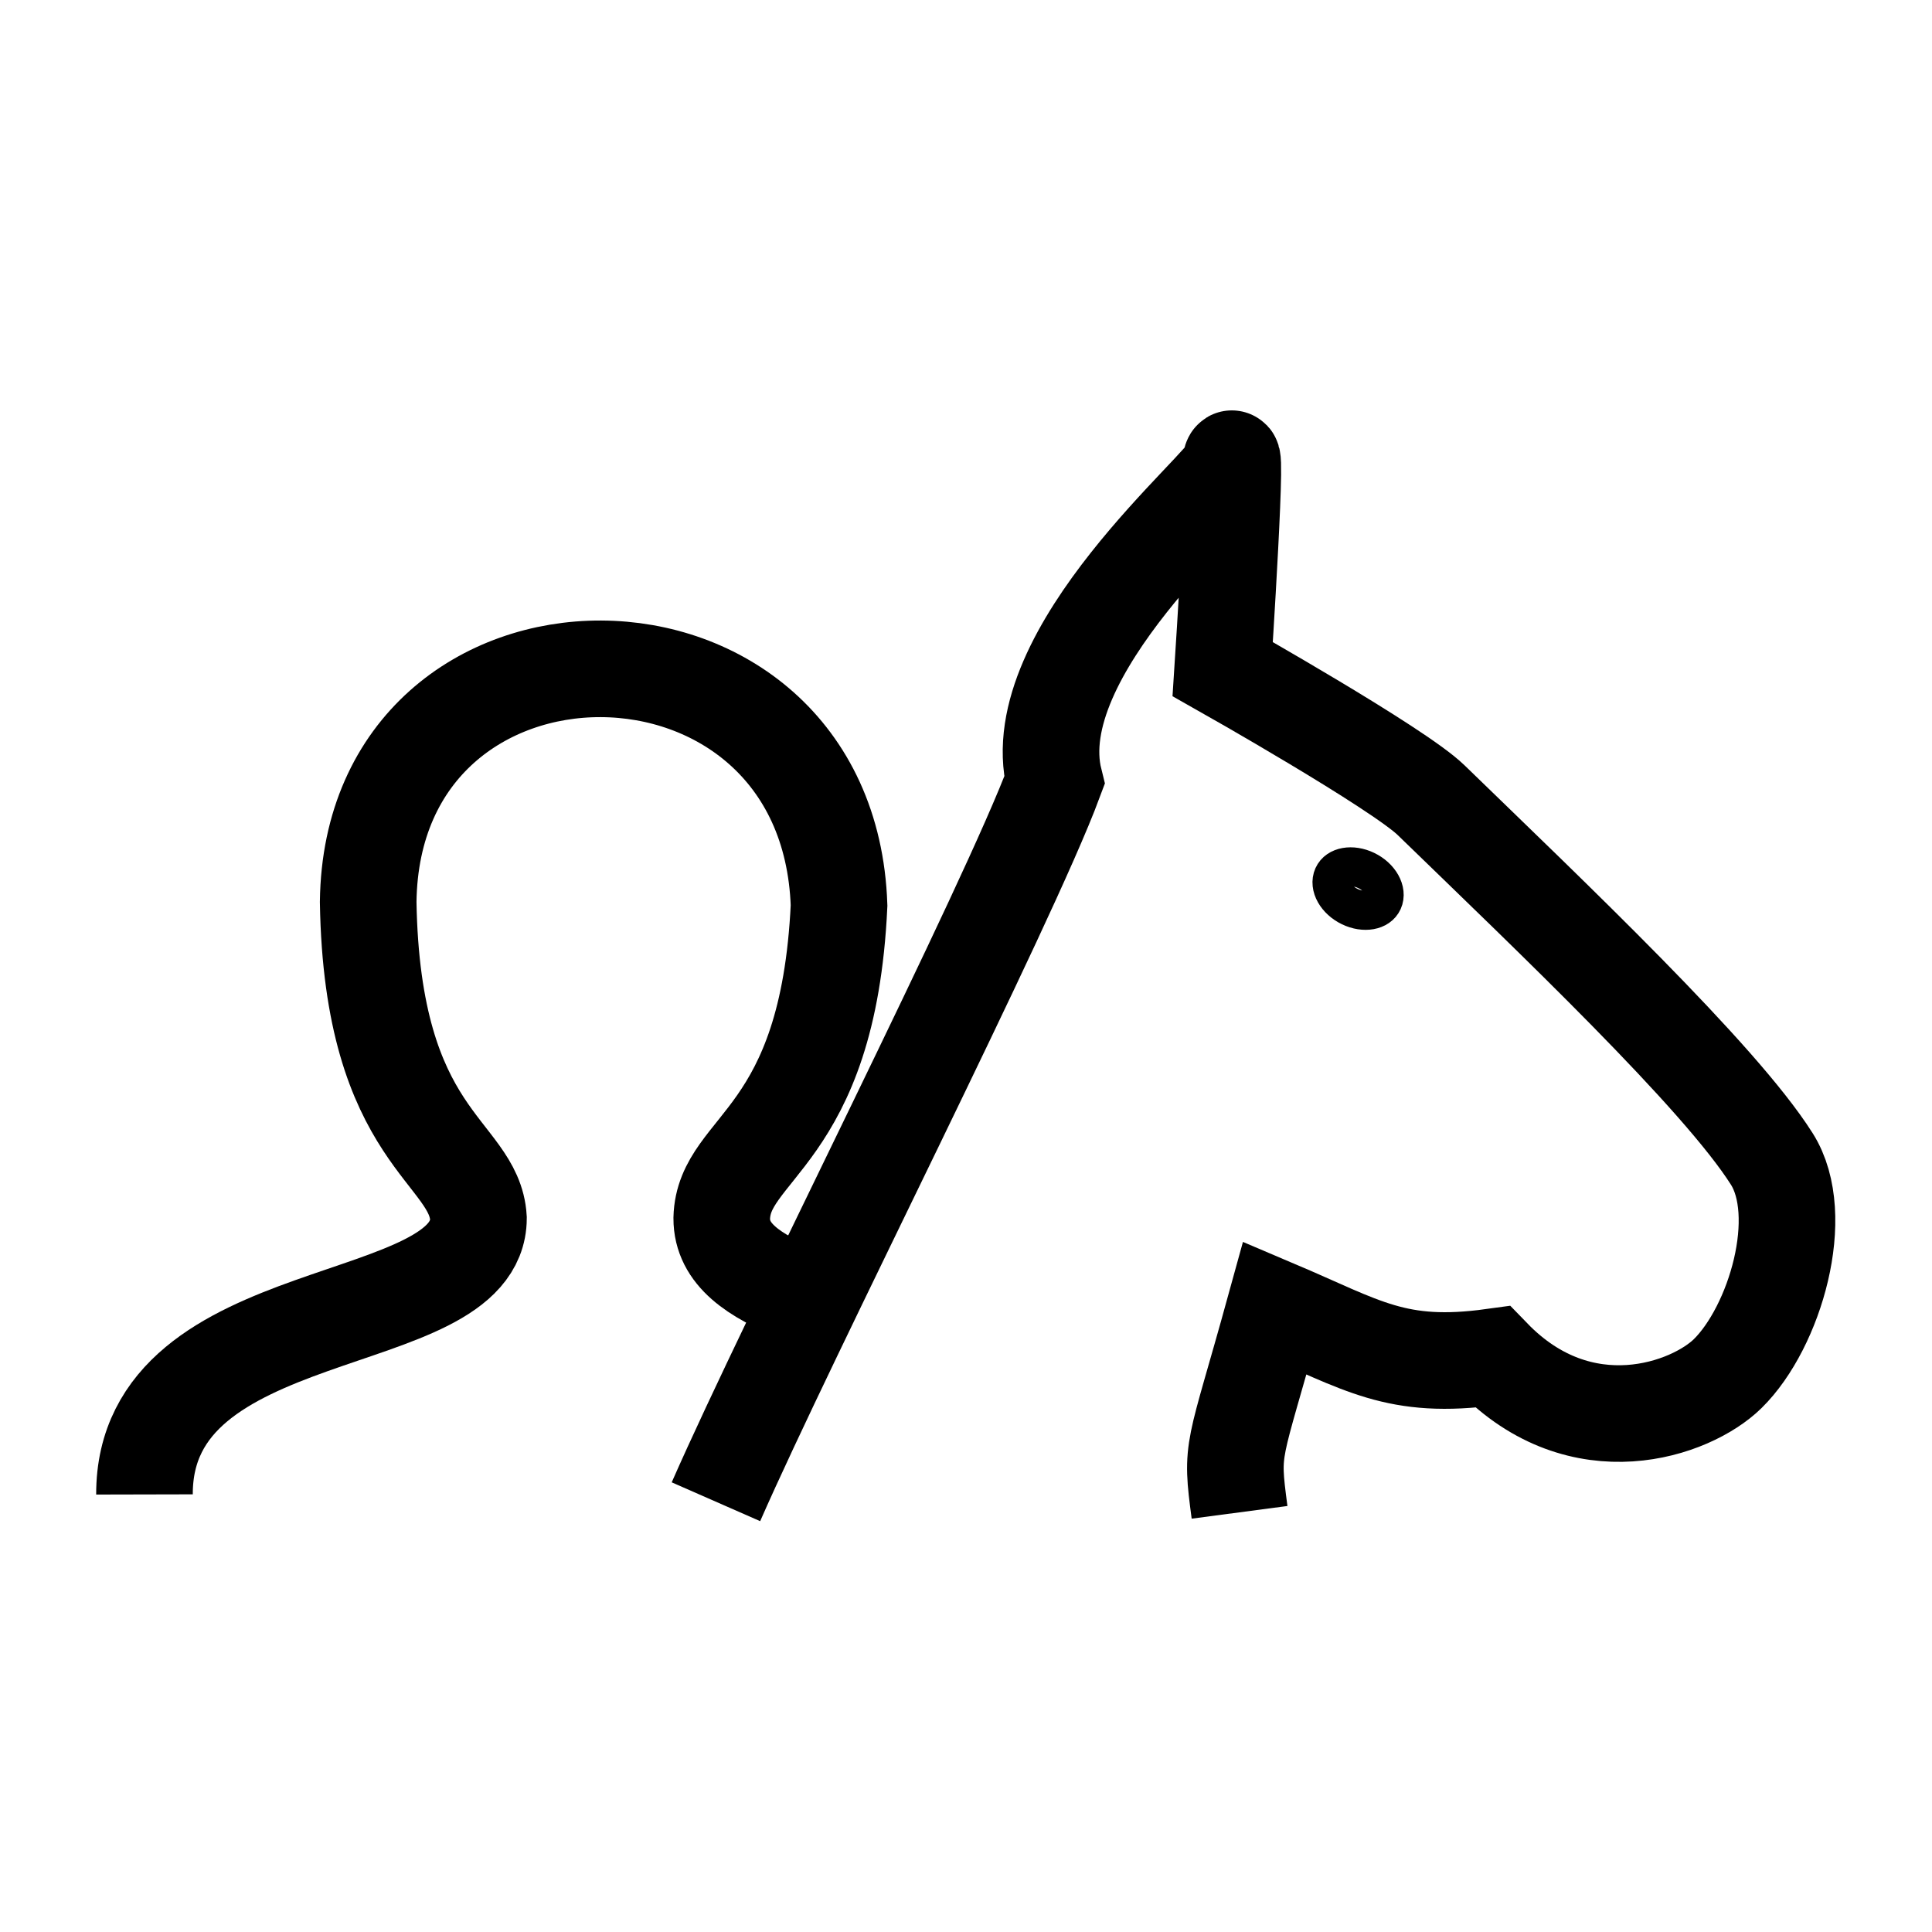
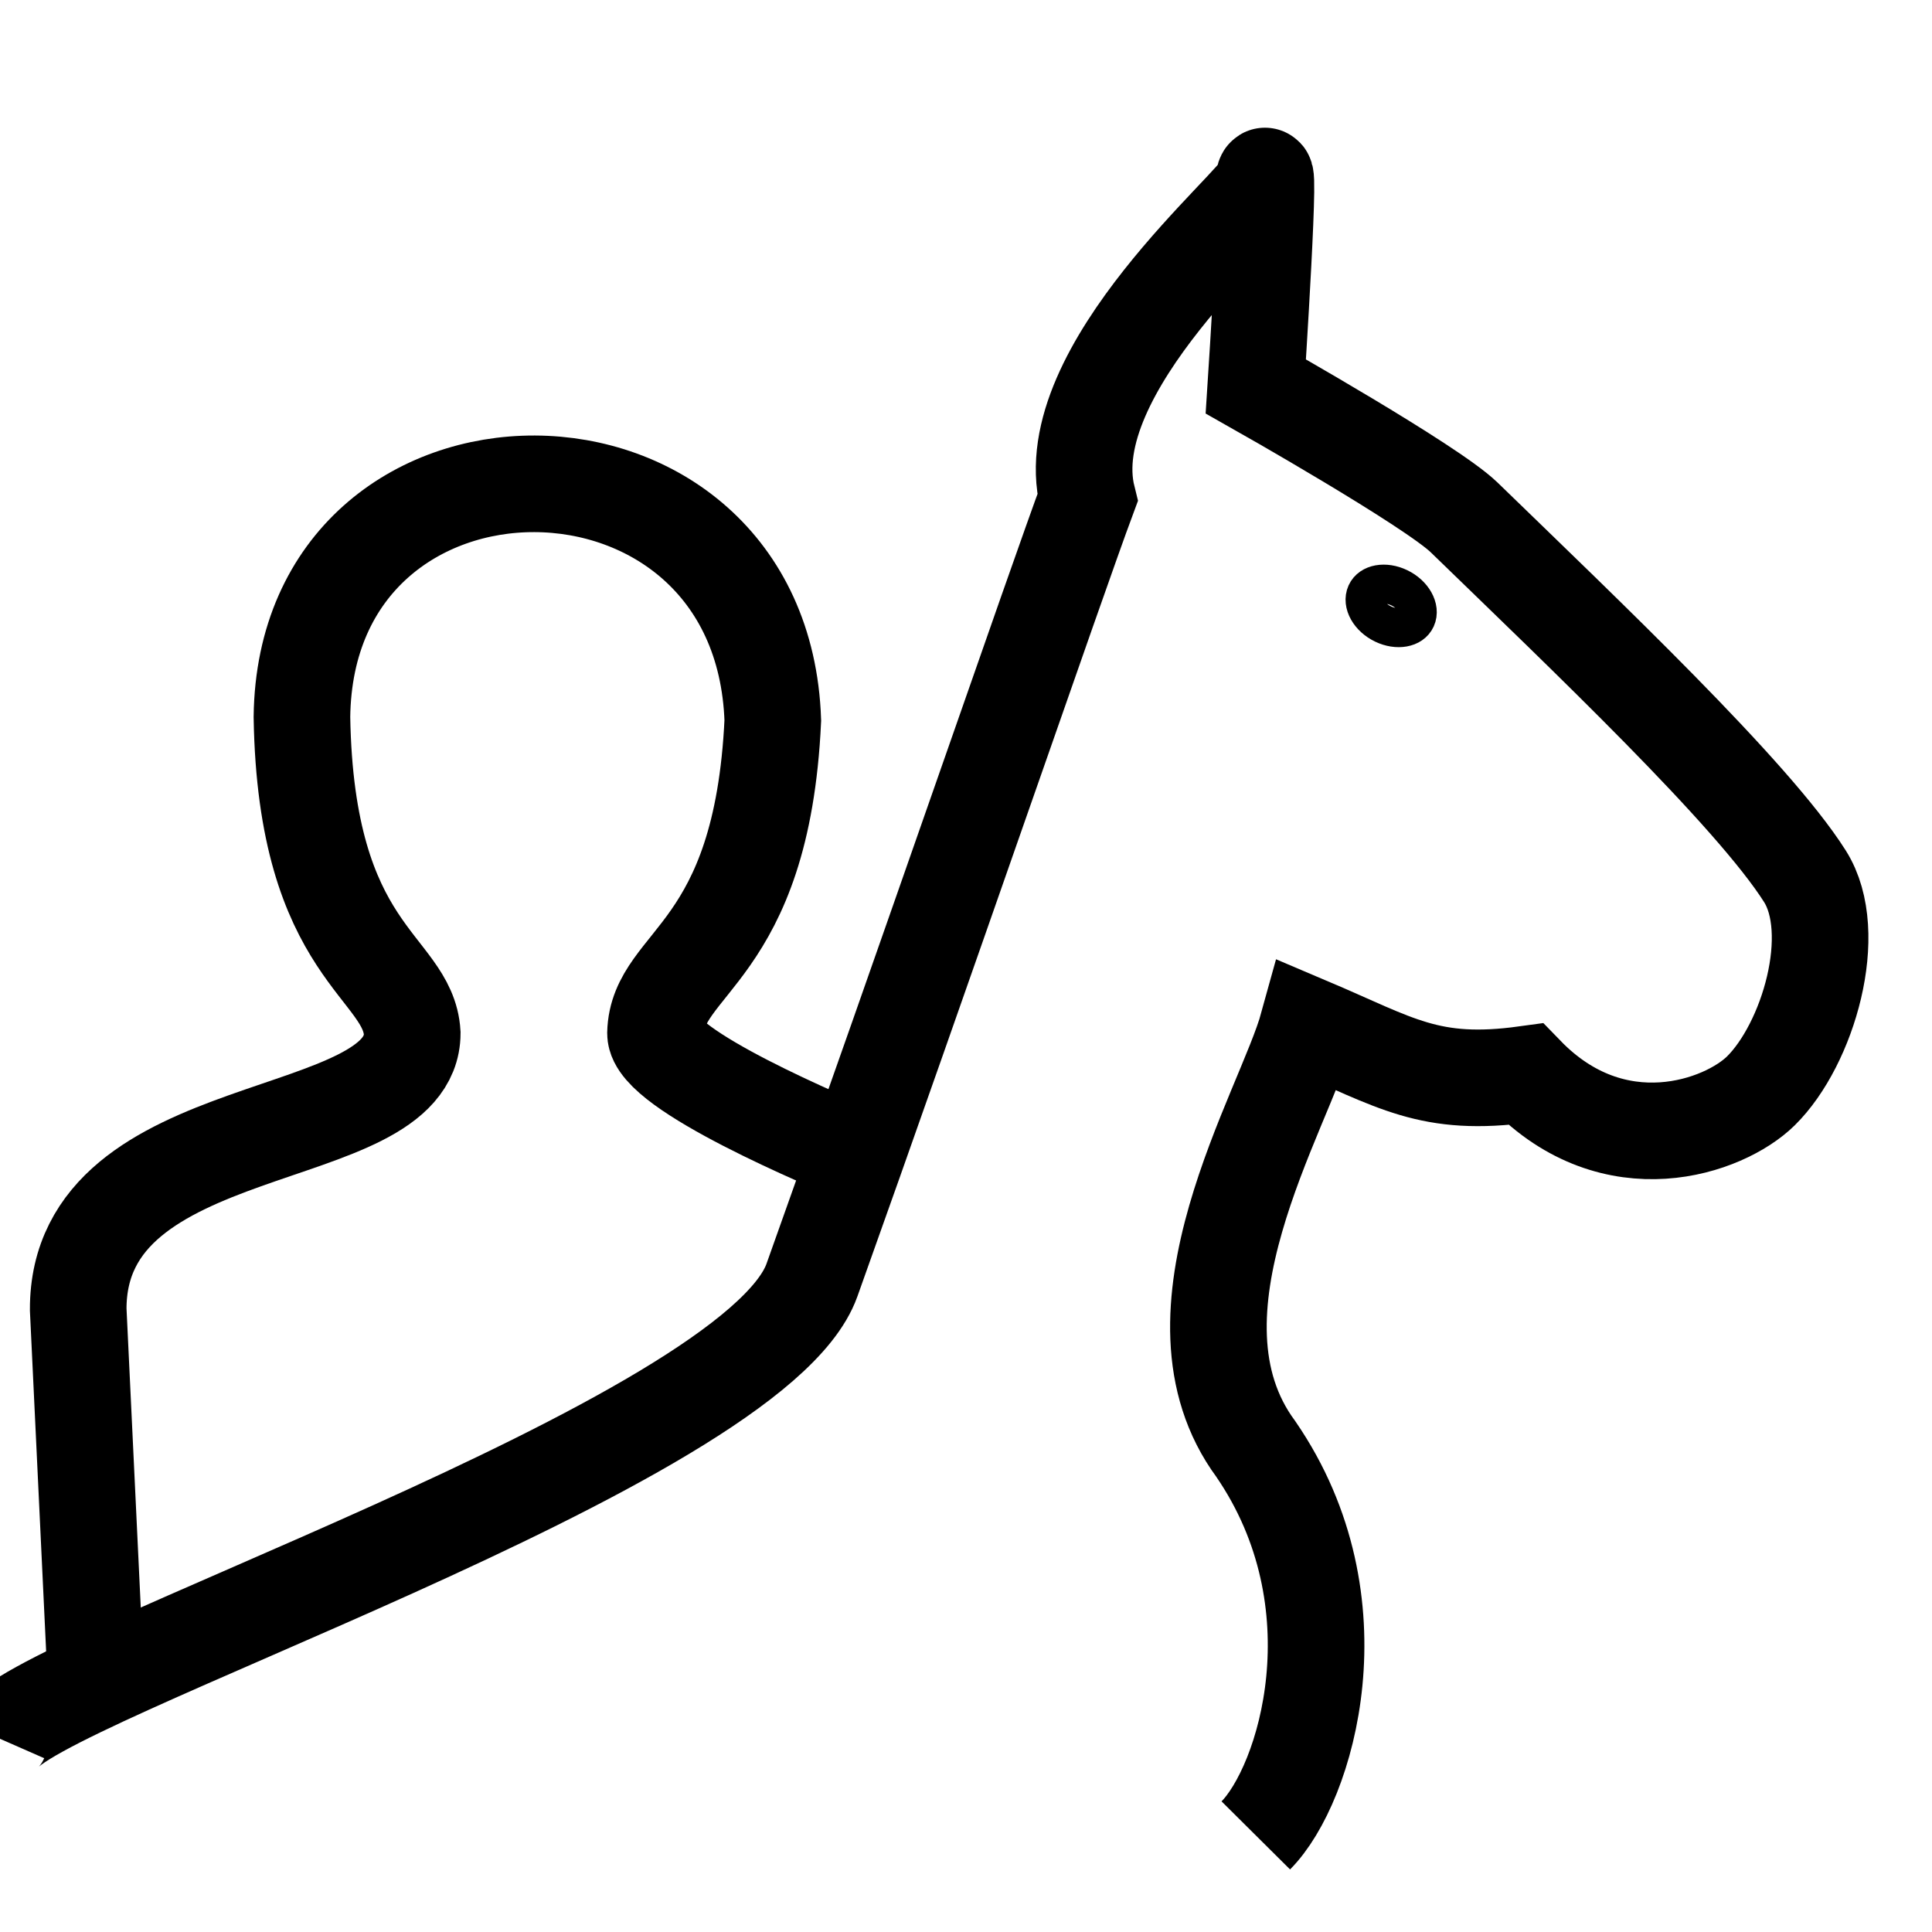
<svg xmlns="http://www.w3.org/2000/svg" viewBox="0 0 100 100" height="100" width="100">
  <g fill="none" stroke="#000">
-     <path d="M7.478 77.352c-.023-10.234 17.27-8.285 17.288-14.295-.207-3.526-5.508-4.062-5.709-16.375.201-16.115 23.808-16.115 24.372.182-.564 12.131-5.98 12.44-6.072 16.193-.006 1.877 1.68 2.978 4.004 3.916" stroke-width="5" />
-     <path d="M37.057 77.73c3.83-8.725 15.115-30.866 17.52-37.328-1.66-6.66 8.905-15.268 9.072-16.23.516-2.98-.363 10.46-.363 10.46s9.078 5.127 10.783 6.78c6.182 6 14.934 14.295 17.64 18.576 1.85 2.927.168 8.697-2.283 11.109-1.898 1.868-7.568 3.887-12.17-.863-4.989.686-6.719-.605-11.27-2.536-2.141 7.765-2.293 7.054-1.827 10.58" stroke-width="5" />
-     <ellipse cx="83.02" cy="10.958" rx="1.446" ry="1.027" transform="matrix(.90105 .43371 -.41169 .91132 0 0)" stroke-width="2" />
+     <path d="M45 60c-2.323-.939-11.077-4.642-11.072-6.52.092-3.752 5.508-4.06 6.072-16.192-.564-16.297-24.17-16.297-24.372-.182.201 12.314 5.502 12.85 5.71 16.375-.019 6.01-17.312 4.061-17.29 14.295L5 87.754" stroke-width="5" />
+     <path d="M0 90c1.326-3.02 38.998-15.274 42.024-23.736 5.714-15.98 12.694-36.269 14.266-40.493-1.66-6.66 8.906-15.268 9.073-16.231C65.879 6.56 65 20 65 20s9.078 5.128 10.783 6.781c6.181 6 14.933 14.294 17.64 18.576 1.85 2.926.167 8.697-2.283 11.109-1.899 1.868-7.569 3.887-12.171-.863-4.988.686-6.718-.606-11.27-2.536C66.472 57.518 59.849 68.017 65 75c5.472 7.966 2.61 17.373 0 20" stroke-width="5" />
+     <ellipse transform="matrix(.90105 .43371 -.41169 .91132 0 0)" ry="1.027" rx="1.446" cy="-2.973" cx="78.556" stroke-width="2" />
  </g>
</svg>
